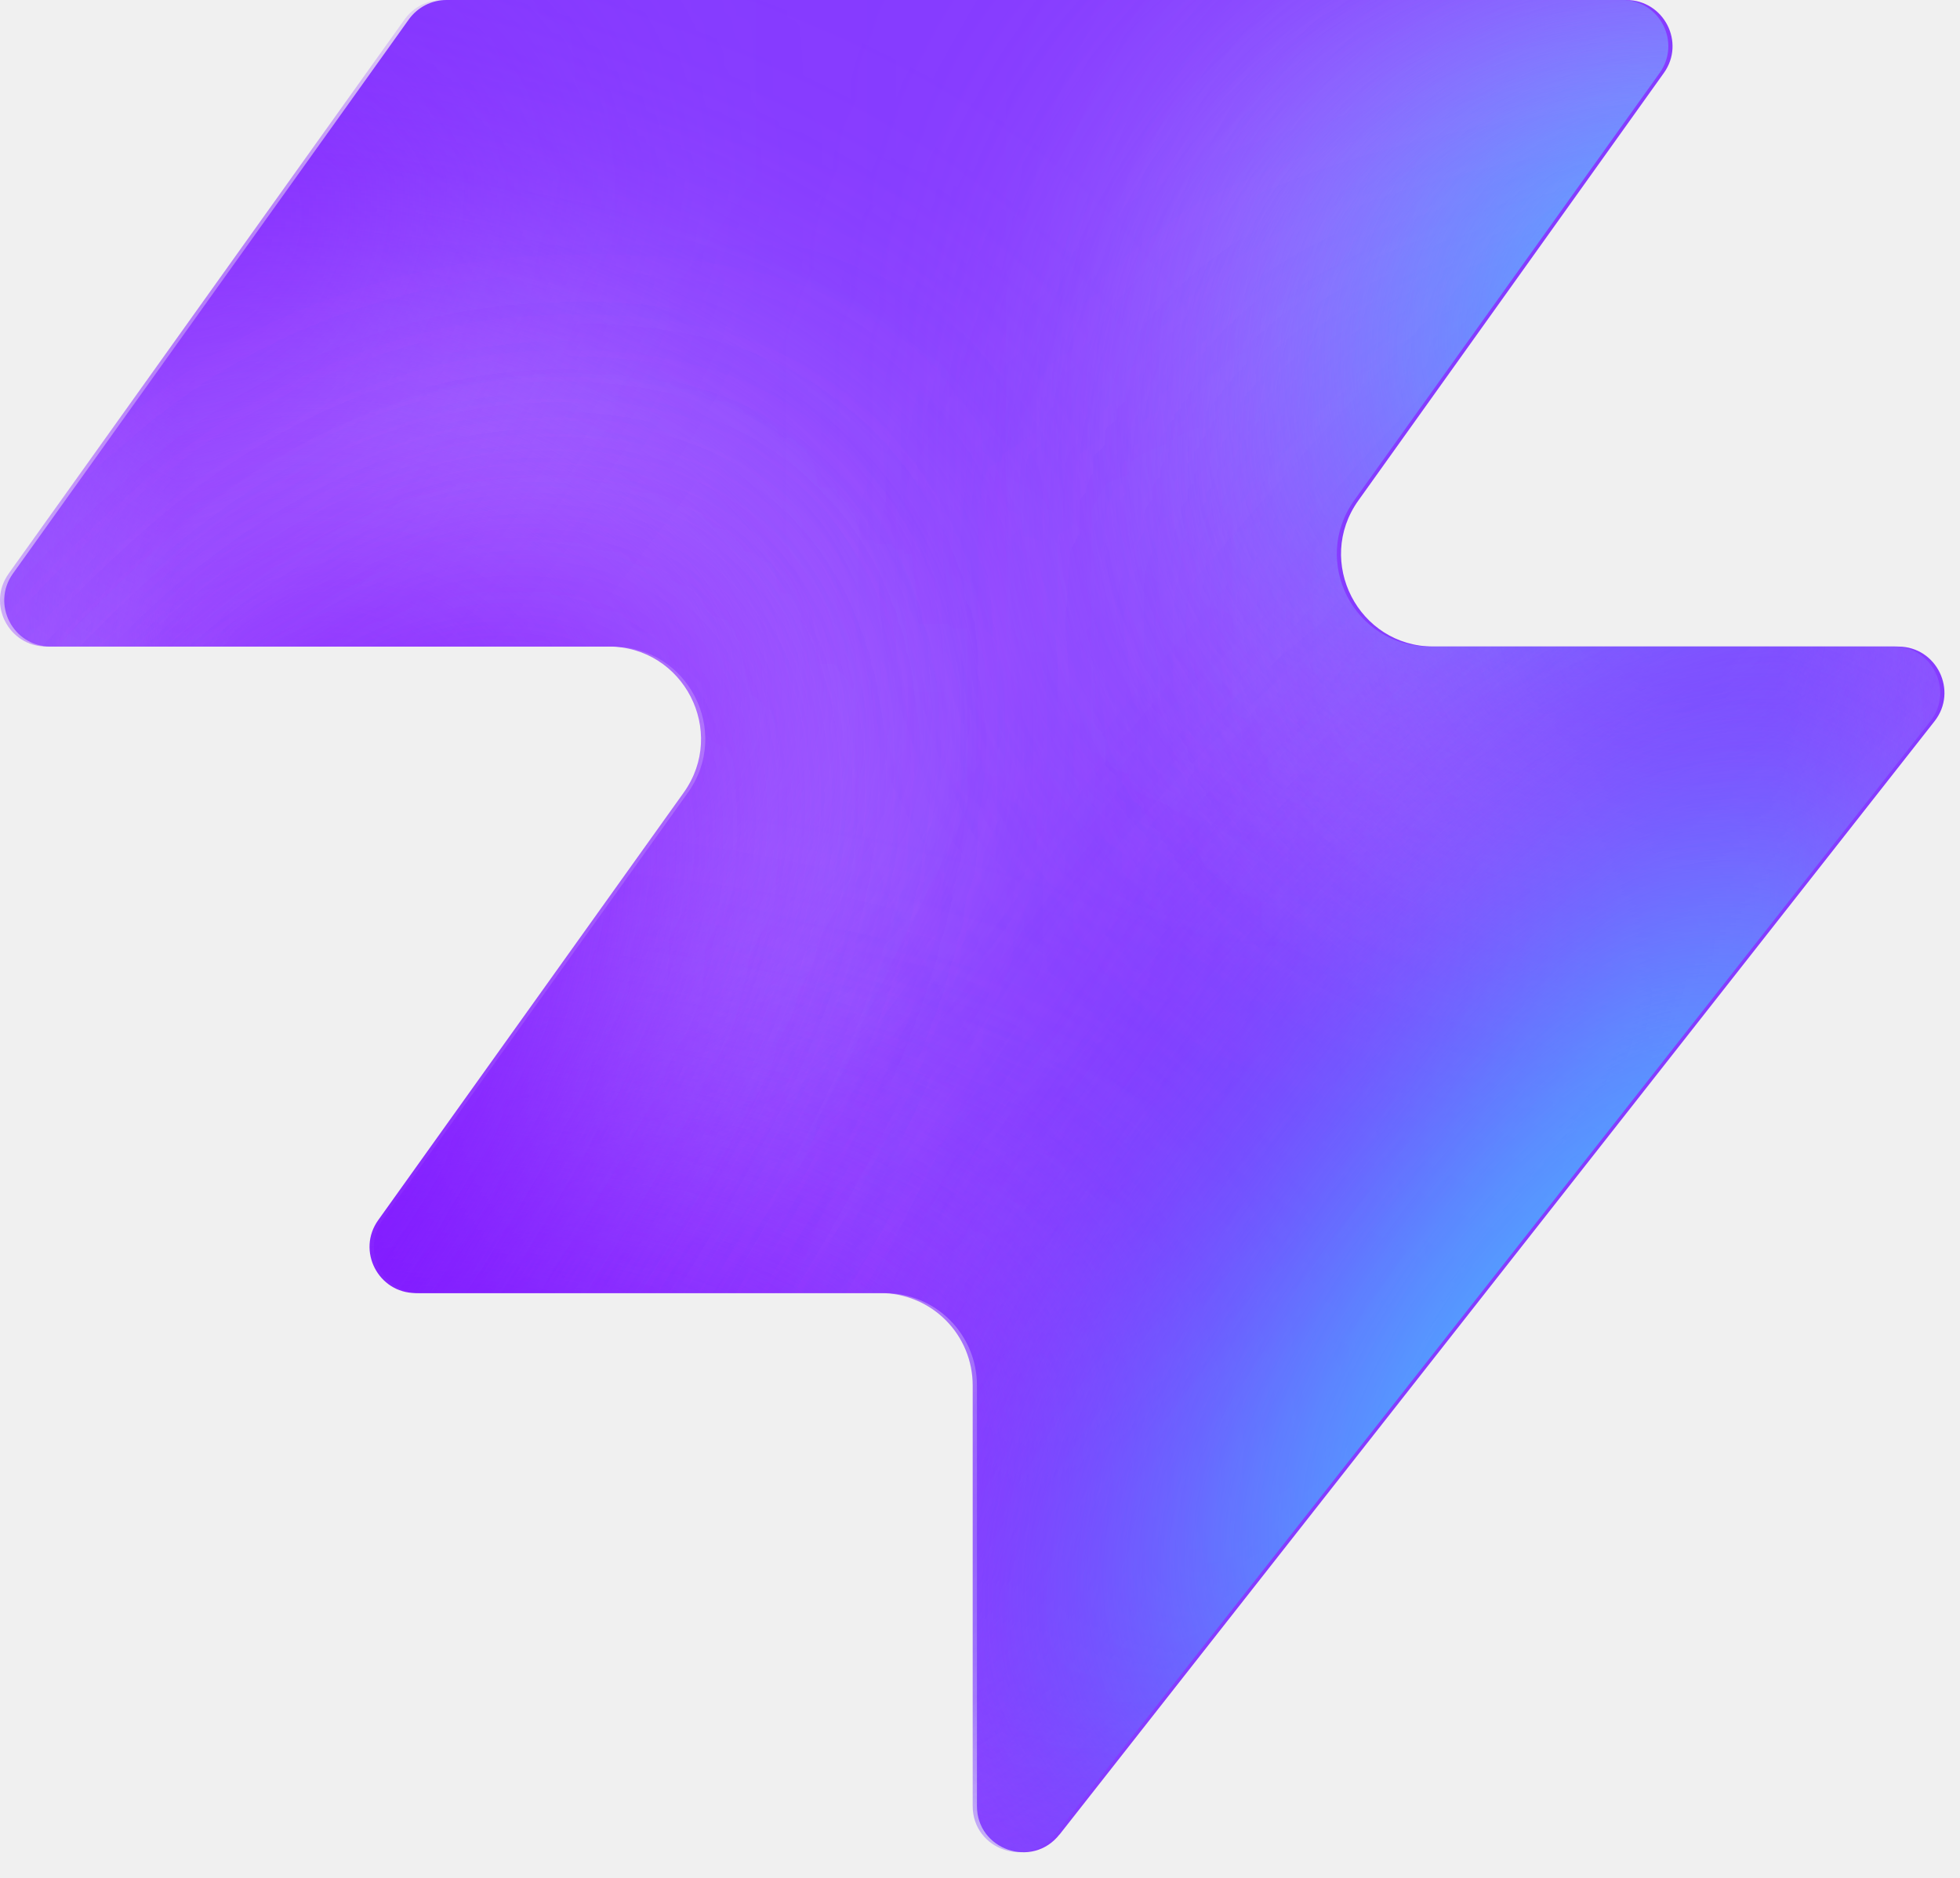
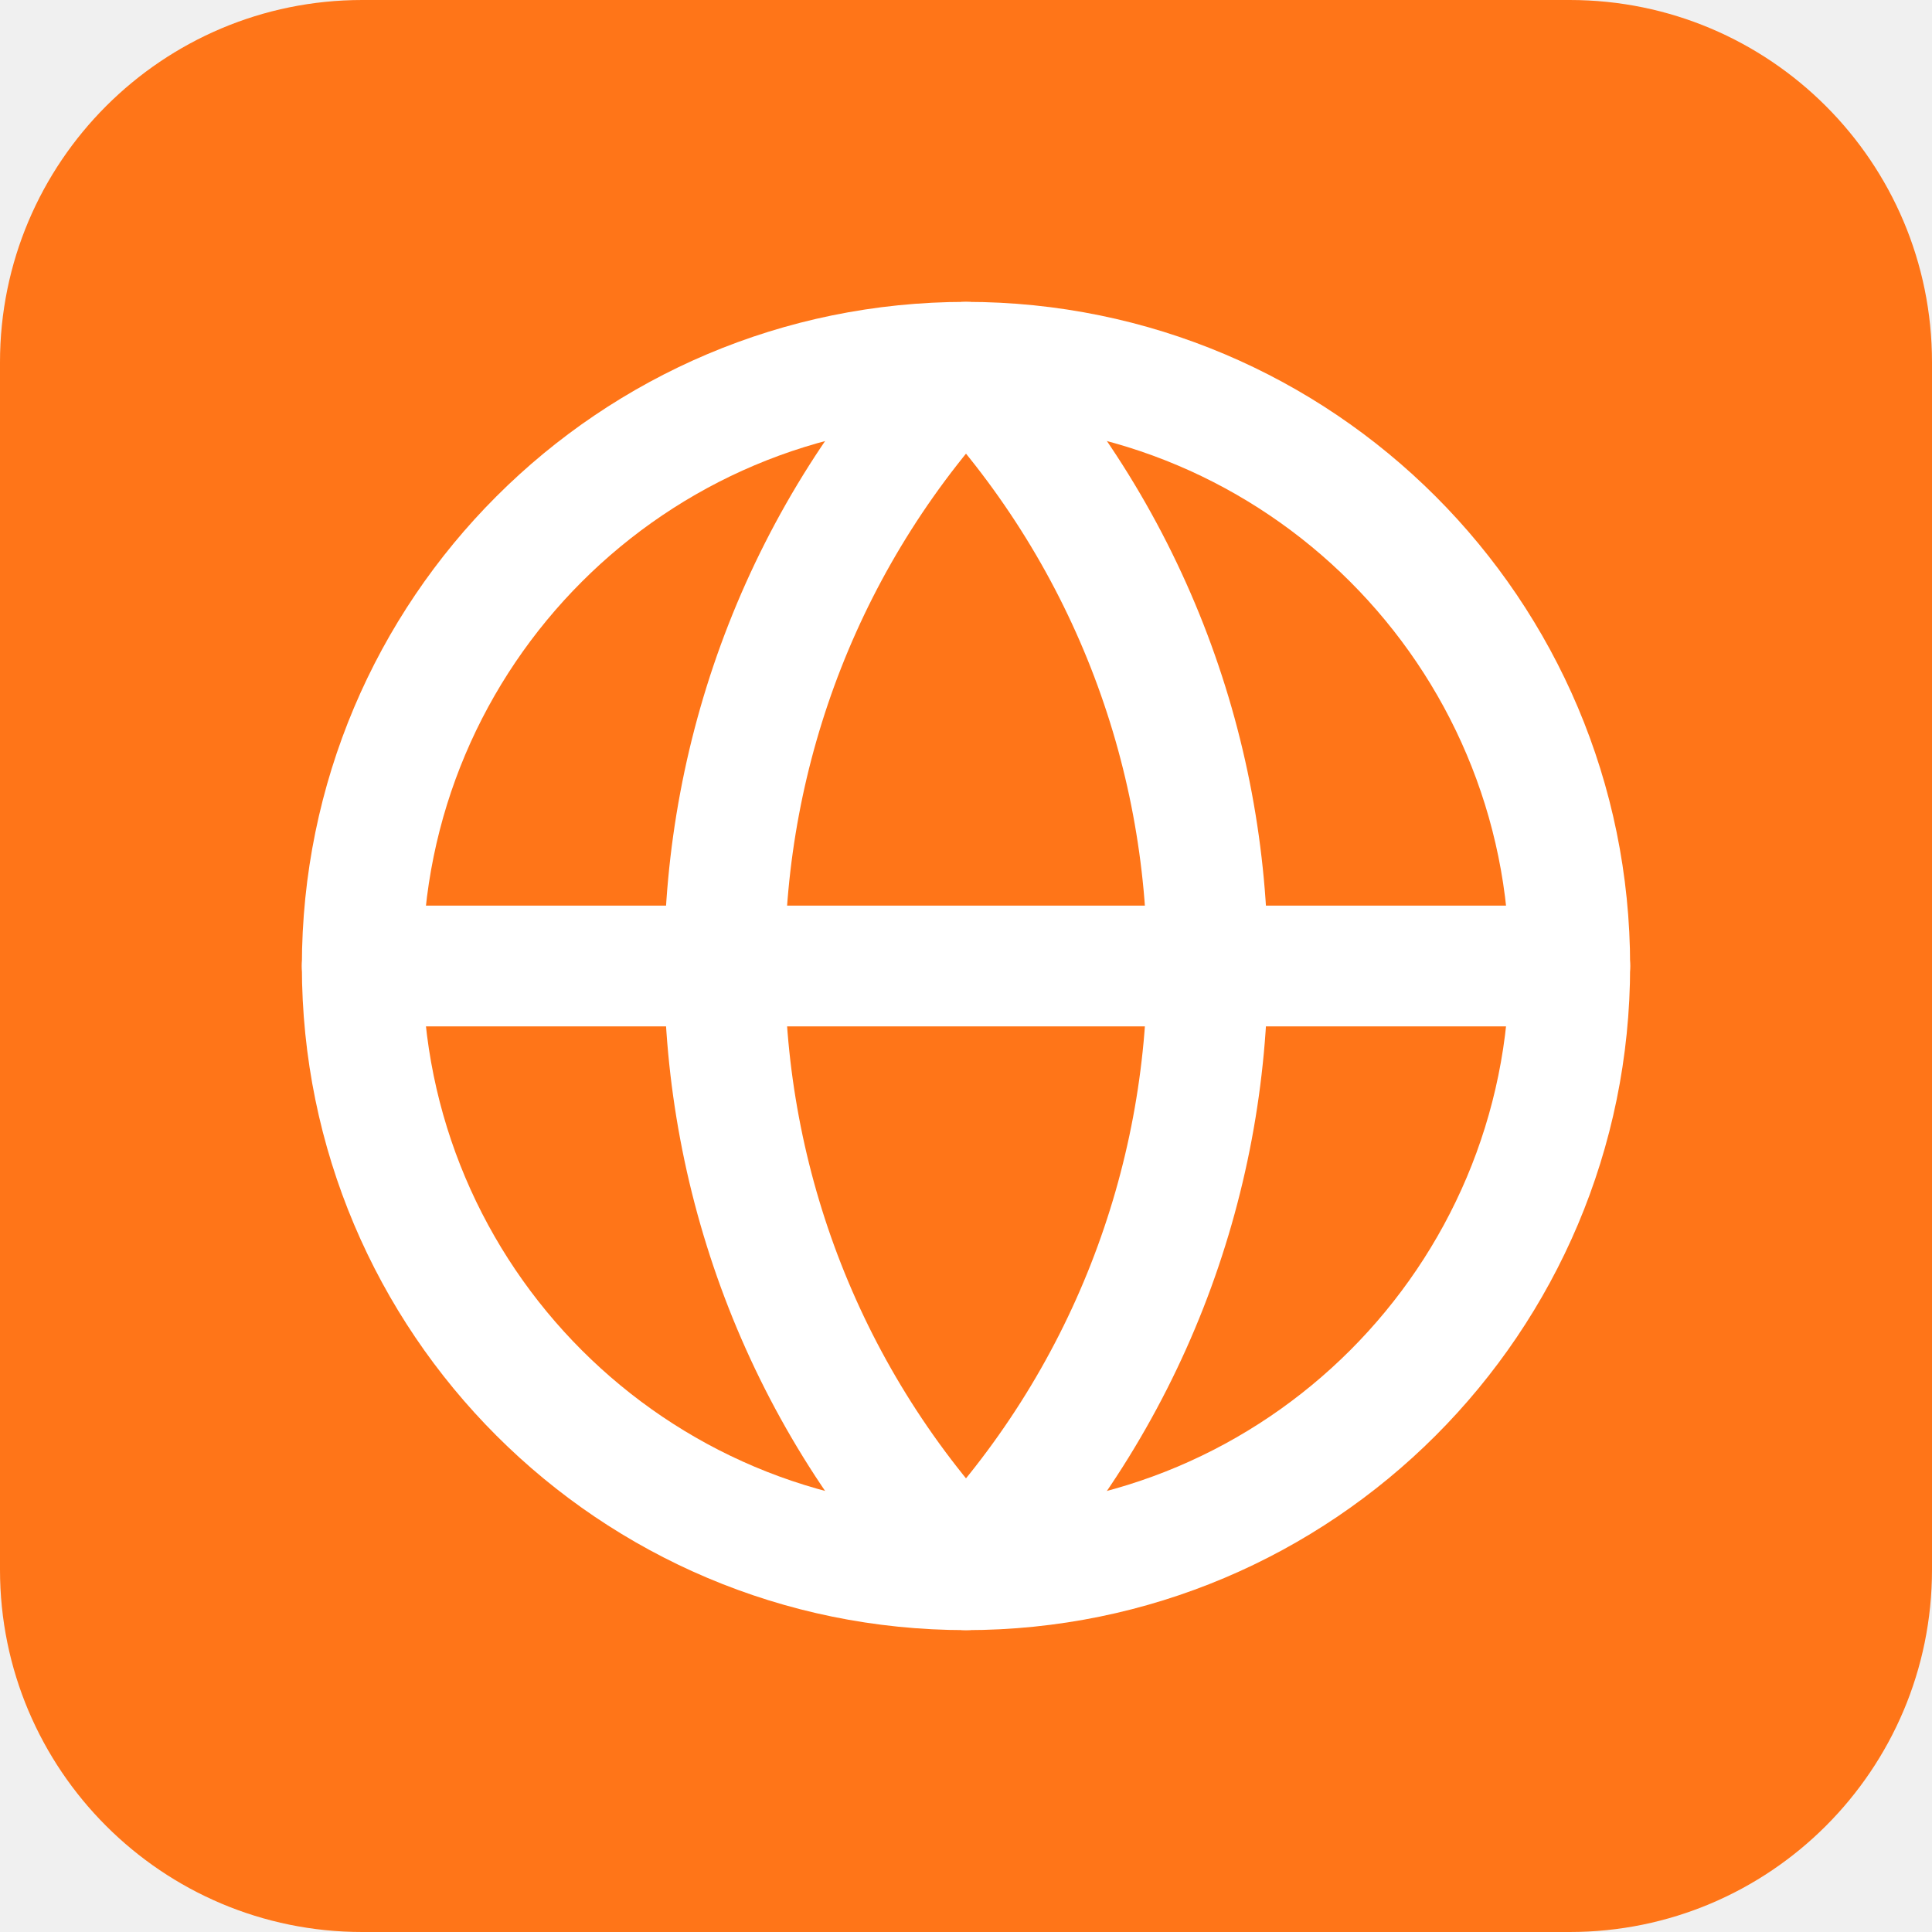
- <svg xmlns="http://www.w3.org/2000/svg" width="48" height="46" fill="none" viewBox="0 0 48 46">
-   <path fill="#863bff" d="M25.946 44.938c-.664.845-2.021.375-2.021-.698V33.937a2.26 2.26 0 0 0-2.262-2.262H10.287c-.92 0-1.456-1.04-.92-1.788l7.48-10.471c1.07-1.497 0-3.578-1.842-3.578H1.237c-.92 0-1.456-1.04-.92-1.788L10.013.474c.214-.297.556-.474.92-.474h28.894c.92 0 1.456 1.04.92 1.788l-7.48 10.471c-1.07 1.498 0 3.579 1.842 3.579h11.377c.943 0 1.473 1.088.89 1.83L25.947 44.94z" style="fill:#863bff;fill:color(display-p3 .525 .23 1);fill-opacity:1" />
-   <mask id="a" width="48" height="46" x="0" y="0" maskUnits="userSpaceOnUse" style="mask-type:alpha">
-     <path fill="#000" d="M25.842 44.938c-.664.844-2.021.375-2.021-.698V33.937a2.26 2.26 0 0 0-2.262-2.262H10.183c-.92 0-1.456-1.04-.92-1.788l7.48-10.471c1.07-1.498 0-3.579-1.842-3.579H1.133c-.92 0-1.456-1.04-.92-1.787L9.91.473c.214-.297.556-.474.92-.474h28.894c.92 0 1.456 1.04.92 1.788l-7.48 10.471c-1.07 1.498 0 3.578 1.842 3.578h11.377c.943 0 1.473 1.088.89 1.832L25.843 44.94z" style="fill:#000;fill-opacity:1" />
-   </mask>
-   <g mask="url(#a)">
-     <g filter="url(#b)">
-       <ellipse cx="5.508" cy="14.704" fill="#ede6ff" rx="5.508" ry="14.704" style="fill:#ede6ff;fill:color(display-p3 .927 .903 1);fill-opacity:1" transform="matrix(.00324 1 1 -.00324 -4.47 31.516)" />
-     </g>
-     <g filter="url(#c)">
-       <ellipse cx="10.399" cy="29.851" fill="#ede6ff" rx="10.399" ry="29.851" style="fill:#ede6ff;fill:color(display-p3 .927 .903 1);fill-opacity:1" transform="matrix(.00324 1 1 -.00324 -39.328 7.883)" />
-     </g>
-     <g filter="url(#d)">
-       <ellipse cx="5.508" cy="30.487" fill="#7e14ff" rx="5.508" ry="30.487" style="fill:#7e14ff;fill:color(display-p3 .492 .077 1);fill-opacity:1" transform="rotate(89.814 -25.913 -14.639)scale(1 -1)" />
-     </g>
-     <g filter="url(#e)">
-       <ellipse cx="5.508" cy="30.599" fill="#7e14ff" rx="5.508" ry="30.599" style="fill:#7e14ff;fill:color(display-p3 .492 .077 1);fill-opacity:1" transform="rotate(89.814 -32.644 -3.334)scale(1 -1)" />
-     </g>
-     <g filter="url(#f)">
-       <ellipse cx="5.508" cy="30.599" fill="#7e14ff" rx="5.508" ry="30.599" style="fill:#7e14ff;fill:color(display-p3 .492 .077 1);fill-opacity:1" transform="matrix(.00324 1 1 -.00324 -34.34 30.47)" />
-     </g>
-     <g filter="url(#g)">
-       <ellipse cx="14.072" cy="22.078" fill="#ede6ff" rx="14.072" ry="22.078" style="fill:#ede6ff;fill:color(display-p3 .927 .903 1);fill-opacity:1" transform="rotate(93.35 24.506 48.493)scale(-1 1)" />
-     </g>
-     <g filter="url(#h)">
-       <ellipse cx="3.47" cy="21.501" fill="#7e14ff" rx="3.47" ry="21.501" style="fill:#7e14ff;fill:color(display-p3 .492 .077 1);fill-opacity:1" transform="rotate(89.009 28.708 47.59)scale(-1 1)" />
-     </g>
-     <g filter="url(#i)">
-       <ellipse cx="3.47" cy="21.501" fill="#7e14ff" rx="3.47" ry="21.501" style="fill:#7e14ff;fill:color(display-p3 .492 .077 1);fill-opacity:1" transform="rotate(89.009 28.708 47.59)scale(-1 1)" />
-     </g>
-     <g filter="url(#j)">
-       <ellipse cx=".387" cy="8.972" fill="#7e14ff" rx="4.407" ry="29.108" style="fill:#7e14ff;fill:color(display-p3 .492 .077 1);fill-opacity:1" transform="rotate(39.51 .387 8.972)" />
-     </g>
-     <g filter="url(#k)">
-       <ellipse cx="47.523" cy="-6.092" fill="#7e14ff" rx="4.407" ry="29.108" style="fill:#7e14ff;fill:color(display-p3 .492 .077 1);fill-opacity:1" transform="rotate(37.892 47.523 -6.092)" />
-     </g>
-     <g filter="url(#l)">
-       <ellipse cx="41.412" cy="6.333" fill="#47bfff" rx="5.971" ry="9.665" style="fill:#47bfff;fill:color(display-p3 .28 .748 1);fill-opacity:1" transform="rotate(37.892 41.412 6.333)" />
-     </g>
-     <g filter="url(#m)">
-       <ellipse cx="-1.879" cy="38.332" fill="#7e14ff" rx="4.407" ry="29.108" style="fill:#7e14ff;fill:color(display-p3 .492 .077 1);fill-opacity:1" transform="rotate(37.892 -1.88 38.332)" />
-     </g>
-     <g filter="url(#n)">
-       <ellipse cx="-1.879" cy="38.332" fill="#7e14ff" rx="4.407" ry="29.108" style="fill:#7e14ff;fill:color(display-p3 .492 .077 1);fill-opacity:1" transform="rotate(37.892 -1.88 38.332)" />
-     </g>
-     <g filter="url(#o)">
-       <ellipse cx="35.651" cy="29.907" fill="#7e14ff" rx="4.407" ry="29.108" style="fill:#7e14ff;fill:color(display-p3 .492 .077 1);fill-opacity:1" transform="rotate(37.892 35.651 29.907)" />
-     </g>
-     <g filter="url(#p)">
-       <ellipse cx="38.418" cy="32.4" fill="#47bfff" rx="5.971" ry="15.297" style="fill:#47bfff;fill:color(display-p3 .28 .748 1);fill-opacity:1" transform="rotate(37.892 38.418 32.4)" />
-     </g>
+ <svg xmlns="http://www.w3.org/2000/svg" width="32" height="32" viewBox="0 0 32 32">
+   <rect width="32" height="32" rx="6" fill="#FF7518" />
+   <g fill="none" stroke="#FFFFFF" stroke-width="2" stroke-linecap="round" stroke-linejoin="round" transform="translate(4, 4)">
+     <circle cx="12" cy="12" r="10" />
+     <path d="M12 2a14.5 14.5 0 0 0 0 20 14.5 14.5 0 0 0 0-20" />
+     <path d="M2 12h20" />
  </g>
-   <defs>
-     <filter id="b" width="60.045" height="41.654" x="-19.77" y="16.149" color-interpolation-filters="sRGB" filterUnits="userSpaceOnUse">
-       <feFlood flood-opacity="0" result="BackgroundImageFix" />
-       <feBlend in="SourceGraphic" in2="BackgroundImageFix" result="shape" />
-       <feGaussianBlur result="effect1_foregroundBlur_2002_17158" stdDeviation="7.659" />
-     </filter>
-     <filter id="c" width="90.34" height="51.437" x="-54.613" y="-7.533" color-interpolation-filters="sRGB" filterUnits="userSpaceOnUse">
-       <feFlood flood-opacity="0" result="BackgroundImageFix" />
-       <feBlend in="SourceGraphic" in2="BackgroundImageFix" result="shape" />
-       <feGaussianBlur result="effect1_foregroundBlur_2002_17158" stdDeviation="7.659" />
-     </filter>
-     <filter id="d" width="79.355" height="29.4" x="-49.64" y="2.03" color-interpolation-filters="sRGB" filterUnits="userSpaceOnUse">
-       <feFlood flood-opacity="0" result="BackgroundImageFix" />
-       <feBlend in="SourceGraphic" in2="BackgroundImageFix" result="shape" />
-       <feGaussianBlur result="effect1_foregroundBlur_2002_17158" stdDeviation="4.596" />
-     </filter>
-     <filter id="e" width="79.579" height="29.4" x="-45.045" y="20.029" color-interpolation-filters="sRGB" filterUnits="userSpaceOnUse">
-       <feFlood flood-opacity="0" result="BackgroundImageFix" />
-       <feBlend in="SourceGraphic" in2="BackgroundImageFix" result="shape" />
-       <feGaussianBlur result="effect1_foregroundBlur_2002_17158" stdDeviation="4.596" />
-     </filter>
-     <filter id="f" width="79.579" height="29.4" x="-43.513" y="21.178" color-interpolation-filters="sRGB" filterUnits="userSpaceOnUse">
-       <feFlood flood-opacity="0" result="BackgroundImageFix" />
-       <feBlend in="SourceGraphic" in2="BackgroundImageFix" result="shape" />
-       <feGaussianBlur result="effect1_foregroundBlur_2002_17158" stdDeviation="4.596" />
-     </filter>
-     <filter id="g" width="74.749" height="58.852" x="15.756" y="-17.901" color-interpolation-filters="sRGB" filterUnits="userSpaceOnUse">
-       <feFlood flood-opacity="0" result="BackgroundImageFix" />
-       <feBlend in="SourceGraphic" in2="BackgroundImageFix" result="shape" />
-       <feGaussianBlur result="effect1_foregroundBlur_2002_17158" stdDeviation="7.659" />
-     </filter>
-     <filter id="h" width="61.377" height="25.362" x="23.548" y="2.284" color-interpolation-filters="sRGB" filterUnits="userSpaceOnUse">
-       <feFlood flood-opacity="0" result="BackgroundImageFix" />
-       <feBlend in="SourceGraphic" in2="BackgroundImageFix" result="shape" />
-       <feGaussianBlur result="effect1_foregroundBlur_2002_17158" stdDeviation="4.596" />
-     </filter>
-     <filter id="i" width="61.377" height="25.362" x="23.548" y="2.284" color-interpolation-filters="sRGB" filterUnits="userSpaceOnUse">
-       <feFlood flood-opacity="0" result="BackgroundImageFix" />
-       <feBlend in="SourceGraphic" in2="BackgroundImageFix" result="shape" />
-       <feGaussianBlur result="effect1_foregroundBlur_2002_17158" stdDeviation="4.596" />
-     </filter>
-     <filter id="j" width="56.045" height="63.649" x="-27.636" y="-22.853" color-interpolation-filters="sRGB" filterUnits="userSpaceOnUse">
-       <feFlood flood-opacity="0" result="BackgroundImageFix" />
-       <feBlend in="SourceGraphic" in2="BackgroundImageFix" result="shape" />
-       <feGaussianBlur result="effect1_foregroundBlur_2002_17158" stdDeviation="4.596" />
-     </filter>
-     <filter id="k" width="54.814" height="64.646" x="20.116" y="-38.415" color-interpolation-filters="sRGB" filterUnits="userSpaceOnUse">
-       <feFlood flood-opacity="0" result="BackgroundImageFix" />
-       <feBlend in="SourceGraphic" in2="BackgroundImageFix" result="shape" />
-       <feGaussianBlur result="effect1_foregroundBlur_2002_17158" stdDeviation="4.596" />
-     </filter>
-     <filter id="l" width="33.541" height="35.313" x="24.641" y="-11.323" color-interpolation-filters="sRGB" filterUnits="userSpaceOnUse">
-       <feFlood flood-opacity="0" result="BackgroundImageFix" />
-       <feBlend in="SourceGraphic" in2="BackgroundImageFix" result="shape" />
-       <feGaussianBlur result="effect1_foregroundBlur_2002_17158" stdDeviation="4.596" />
-     </filter>
-     <filter id="m" width="54.814" height="64.646" x="-29.286" y="6.009" color-interpolation-filters="sRGB" filterUnits="userSpaceOnUse">
-       <feFlood flood-opacity="0" result="BackgroundImageFix" />
-       <feBlend in="SourceGraphic" in2="BackgroundImageFix" result="shape" />
-       <feGaussianBlur result="effect1_foregroundBlur_2002_17158" stdDeviation="4.596" />
-     </filter>
-     <filter id="n" width="54.814" height="64.646" x="-29.286" y="6.009" color-interpolation-filters="sRGB" filterUnits="userSpaceOnUse">
-       <feFlood flood-opacity="0" result="BackgroundImageFix" />
-       <feBlend in="SourceGraphic" in2="BackgroundImageFix" result="shape" />
-       <feGaussianBlur result="effect1_foregroundBlur_2002_17158" stdDeviation="4.596" />
-     </filter>
-     <filter id="o" width="54.814" height="64.646" x="8.244" y="-2.416" color-interpolation-filters="sRGB" filterUnits="userSpaceOnUse">
-       <feFlood flood-opacity="0" result="BackgroundImageFix" />
-       <feBlend in="SourceGraphic" in2="BackgroundImageFix" result="shape" />
-       <feGaussianBlur result="effect1_foregroundBlur_2002_17158" stdDeviation="4.596" />
-     </filter>
-     <filter id="p" width="39.409" height="43.623" x="18.713" y="10.588" color-interpolation-filters="sRGB" filterUnits="userSpaceOnUse">
-       <feFlood flood-opacity="0" result="BackgroundImageFix" />
-       <feBlend in="SourceGraphic" in2="BackgroundImageFix" result="shape" />
-       <feGaussianBlur result="effect1_foregroundBlur_2002_17158" stdDeviation="4.596" />
-     </filter>
-   </defs>
</svg>
